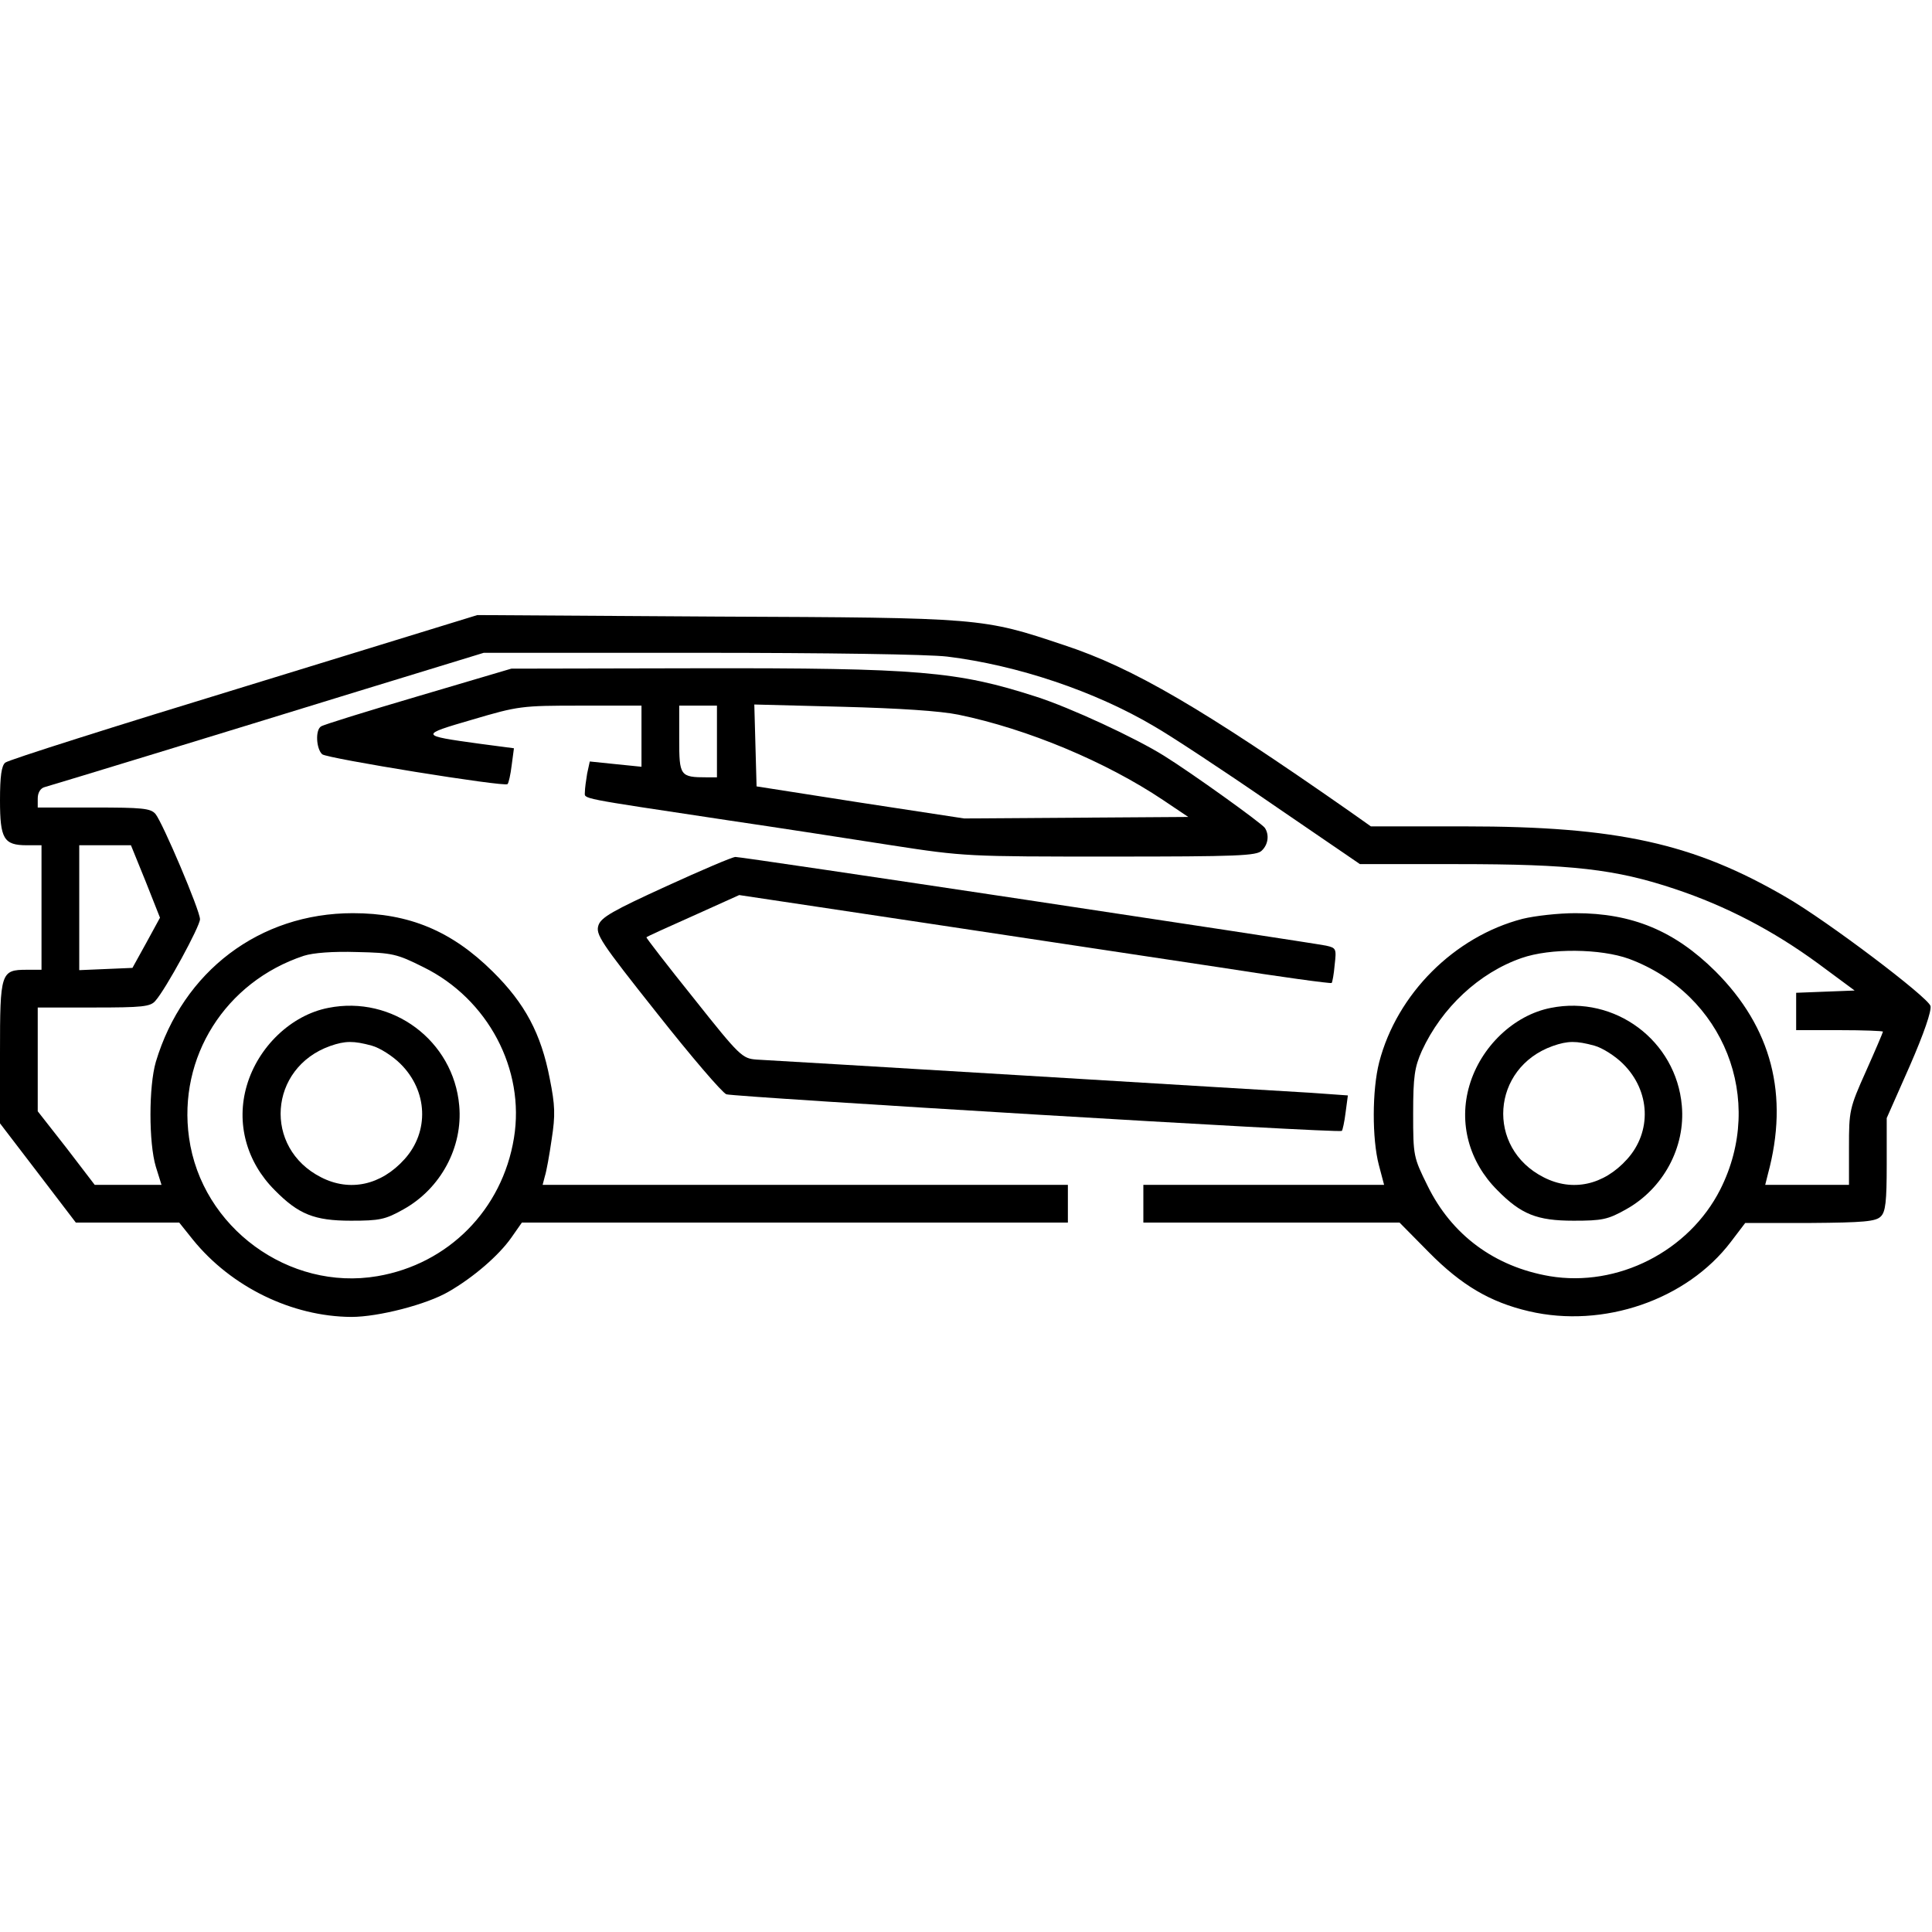
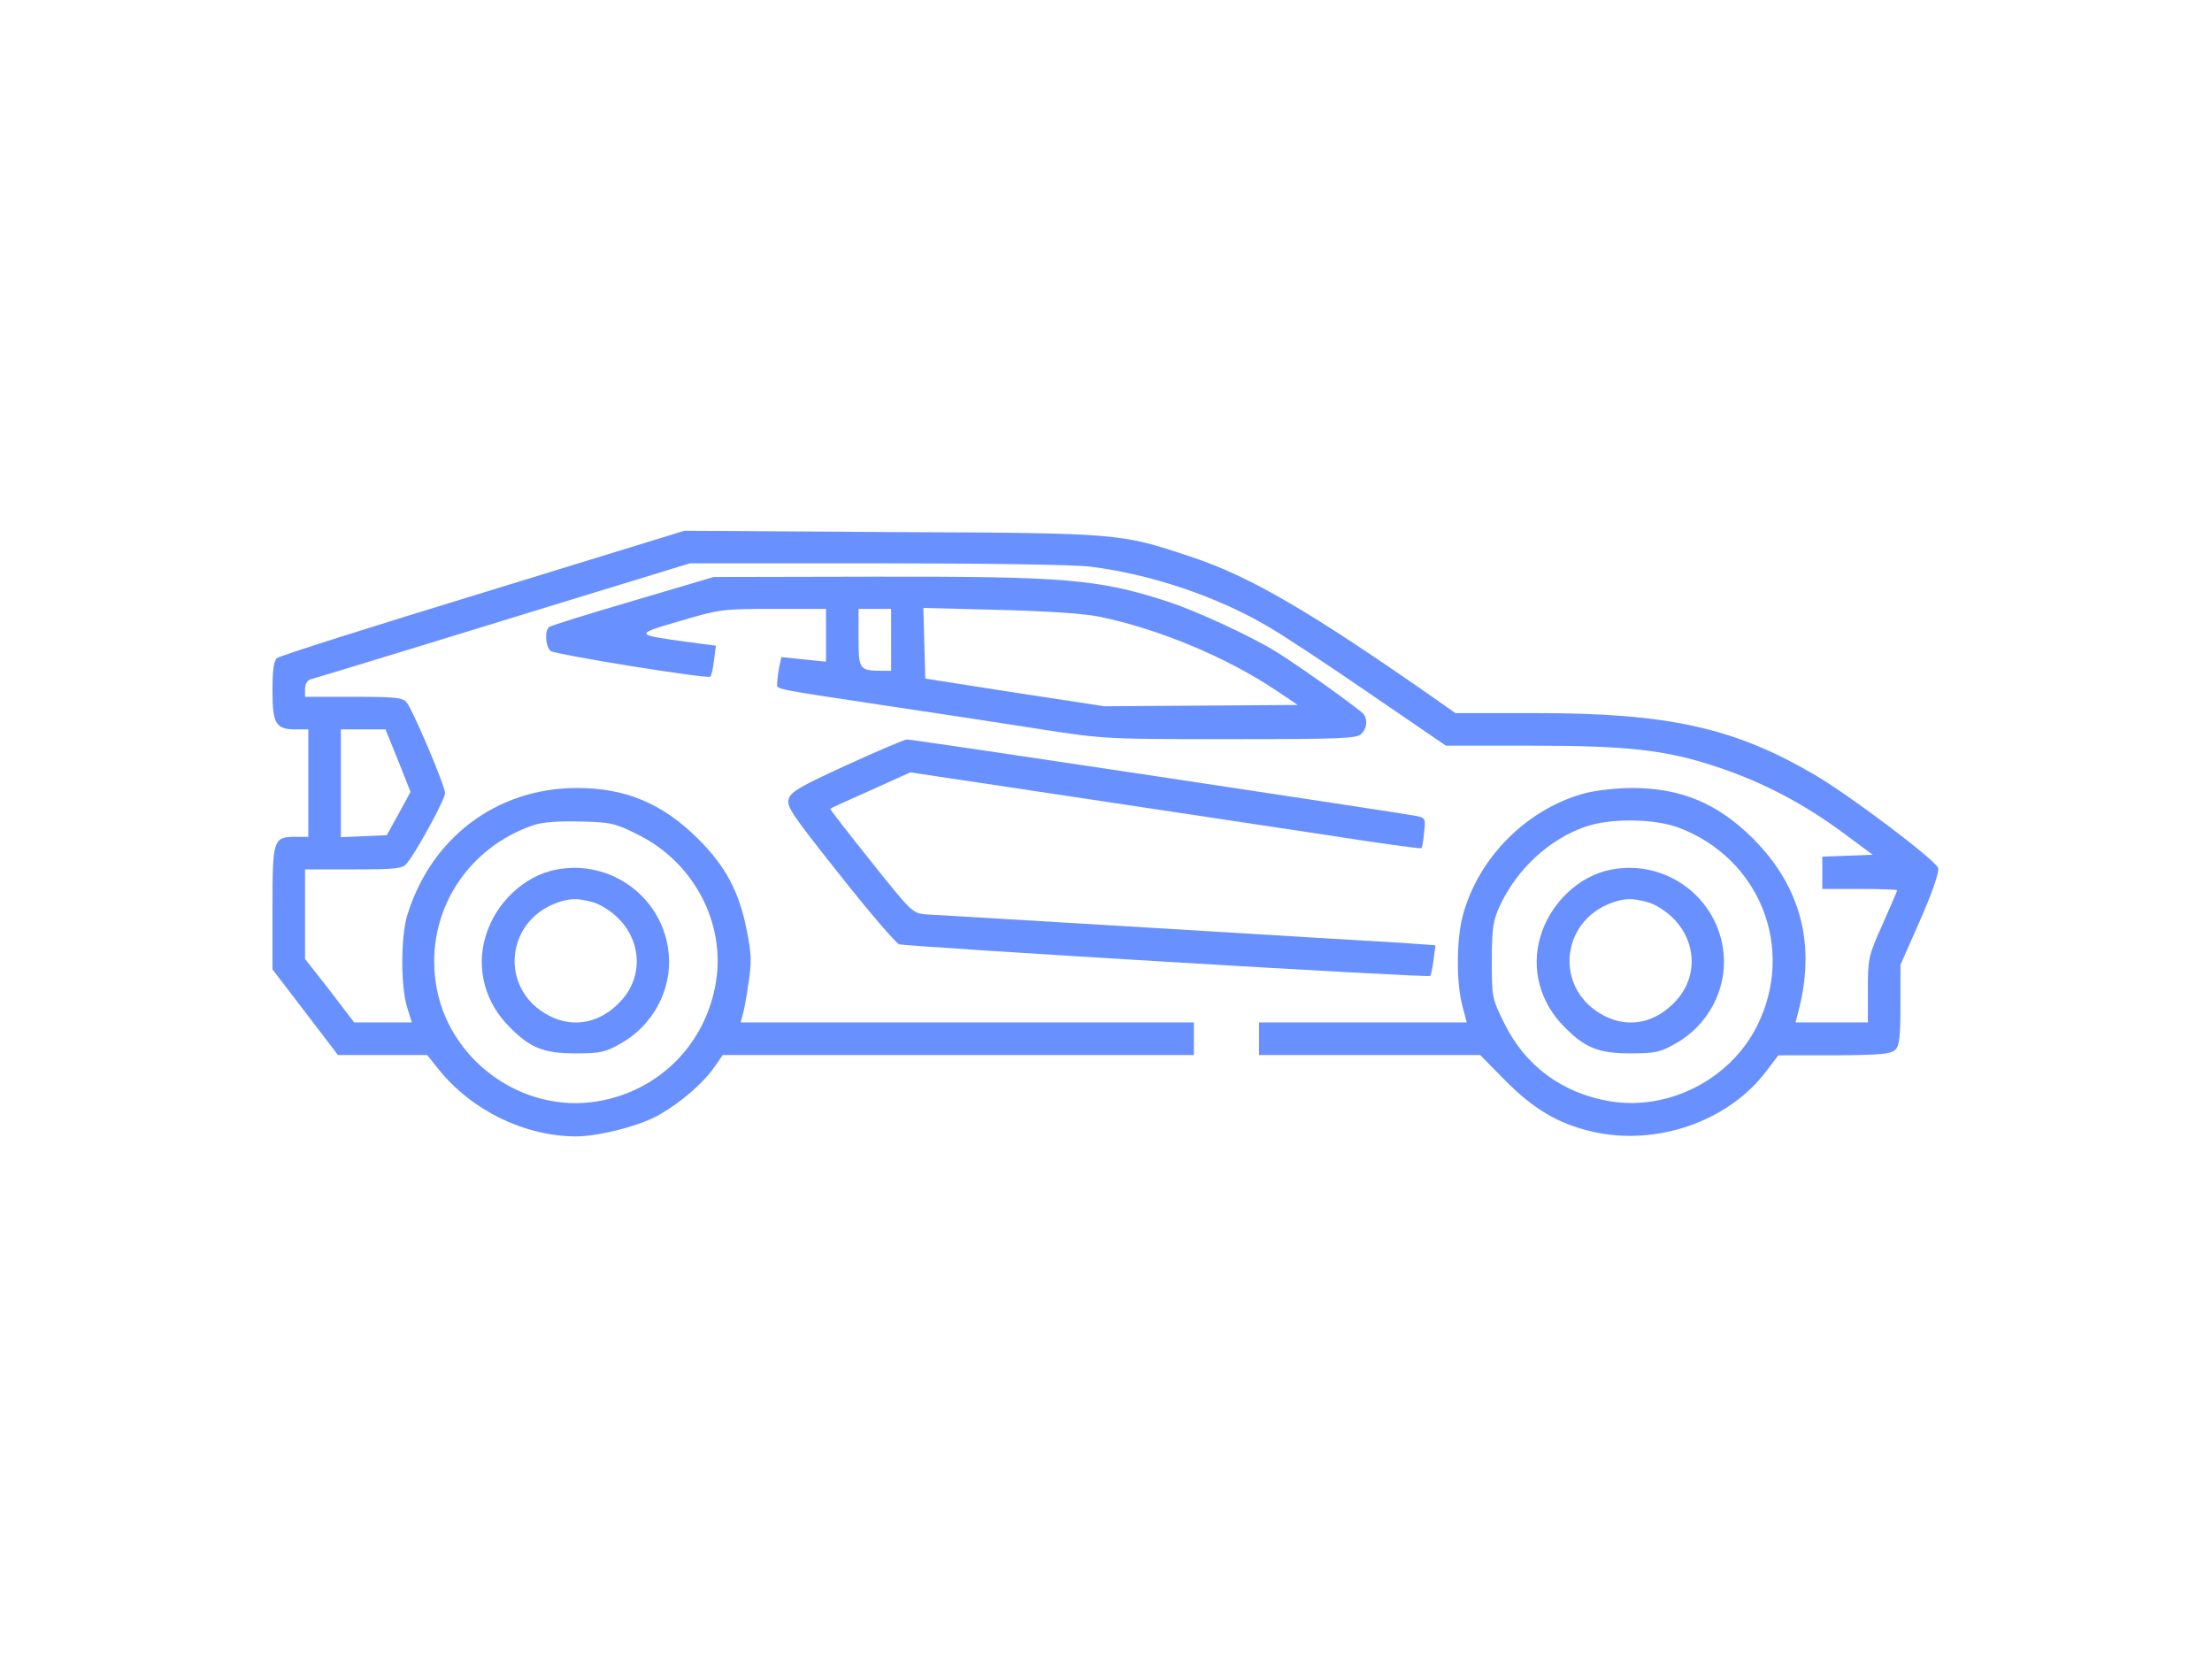
- <svg xmlns="http://www.w3.org/2000/svg" version="1.0" width="512pt" height="512pt" viewBox="0 0 512 512" preserveAspectRatio="xMidYMid meet">
-   <g transform="translate(0,512) scale(0.1,-0.1)" fill="#000000" stroke="none">
+ <svg xmlns="http://www.w3.org/2000/svg" version="1.0" width="69" height="52" viewBox="0 0 512 512" preserveAspectRatio="xMidYMid meet">
+   <g transform="translate(0,512) scale(0.1,-0.1)" fill="#6990FF" stroke="none">
    <path d="M647 3300 c-341 -104 -625 -194 -633 -201 -10 -8 -14 -36 -14 -100 0 -102 10 -119 71 -119 l39 0 0 -165 0 -165 -39 0 c-69 0 -71 -7 -71 -219 l0 -188 101 -132 100 -131 137 0 137 0 36 -45 c102 -126 263 -204 420 -205 72 0 200 33 258 67 66 38 133 96 166 143 l28 40 723 0 724 0 0 50 0 50 -696 0 -696 0 6 23 c4 12 12 56 18 98 10 64 9 90 -5 160 -23 120 -66 200 -151 284 -109 108 -222 155 -371 155 -247 0 -450 -154 -522 -394 -19 -65 -19 -215 0 -278 l15 -48 -88 0 -89 0 -75 98 -76 97 0 138 0 137 148 0 c129 0 151 2 164 18 27 30 118 197 118 216 0 23 -99 256 -118 279 -13 15 -35 17 -164 17 l-148 0 0 24 c0 15 7 27 18 30 32 9 477 145 821 251 l343 105 572 0 c336 0 606 -4 656 -10 187 -23 392 -92 549 -185 42 -24 182 -116 311 -205 l234 -160 259 0 c301 0 418 -13 576 -66 135 -45 260 -110 380 -198 l96 -71 -78 -3 -77 -3 0 -49 0 -50 115 0 c63 0 115 -2 115 -4 0 -2 -20 -49 -45 -105 -44 -98 -45 -105 -45 -201 l0 -100 -111 0 -111 0 7 28 c57 210 10 389 -139 538 -108 107 -220 154 -371 154 -45 0 -107 -7 -140 -15 -181 -47 -333 -199 -380 -380 -19 -74 -19 -203 -1 -272 l14 -53 -319 0 -319 0 0 -50 0 -50 340 0 339 0 78 -79 c86 -87 162 -132 265 -156 197 -46 418 30 535 184 l38 50 172 0 c142 1 174 4 187 17 13 12 16 40 16 138 l0 123 61 138 c38 87 58 146 55 159 -6 23 -273 225 -382 288 -245 143 -447 188 -851 188 l-250 0 -58 41 c-388 271 -572 379 -754 439 -218 73 -217 73 -921 76 l-635 4 -618 -190z m-261 -516 l38 -96 -36 -66 -37 -67 -70 -3 -71 -3 0 166 0 165 68 0 69 0 39 -96z m736 -227 c171 -84 270 -271 240 -453 -31 -190 -174 -334 -362 -366 -234 -40 -466 129 -499 367 -30 213 96 413 304 482 25 8 77 12 141 10 94 -2 106 -5 176 -40z m3195 22 c252 -94 362 -373 242 -611 -83 -164 -272 -260 -452 -230 -146 25 -260 109 -324 240 -37 75 -38 78 -38 191 0 99 4 123 23 166 53 115 152 207 264 246 77 27 210 25 285 -2z" />
    <path d="M870 2449 c-98 -19 -186 -103 -216 -206 -29 -99 -1 -202 74 -277 63 -64 105 -81 202 -81 76 0 91 3 139 30 99 55 158 165 148 275 -15 172 -177 293 -347 259z m115 -100 c22 -6 56 -28 76 -48 73 -72 77 -180 11 -253 -62 -69 -145 -87 -221 -48 -154 78 -139 290 24 348 40 14 62 14 110 1z" />
    <path d="M4110 2449 c-98 -19 -186 -103 -216 -206 -29 -99 -1 -202 74 -277 63 -64 105 -81 202 -81 76 0 91 3 139 30 99 55 158 165 148 275 -15 172 -177 293 -347 259z m115 -100 c22 -6 56 -28 76 -48 73 -72 77 -180 11 -253 -62 -69 -145 -87 -221 -48 -154 78 -139 290 24 348 40 14 62 14 110 1z" />
    <path d="M1108 3275 c-136 -40 -252 -76 -257 -80 -16 -9 -13 -60 3 -74 13 -11 483 -87 491 -79 3 3 8 25 11 50 l6 45 -91 12 c-160 22 -160 23 -19 64 122 36 130 37 287 37 l161 0 0 -81 0 -81 -69 7 -68 7 -7 -32 c-3 -18 -6 -40 -6 -49 0 -19 -25 -14 380 -75 129 -19 324 -49 432 -66 194 -30 203 -30 582 -30 336 0 387 2 400 16 17 16 20 42 8 60 -8 12 -193 145 -267 191 -75 47 -249 128 -340 157 -208 67 -310 76 -895 75 l-495 -1 -247 -73z m792 -120 l0 -95 -27 0 c-71 0 -73 4 -73 101 l0 89 50 0 50 0 0 -95z m640 71 c184 -38 391 -125 542 -226 l67 -45 -297 -2 -297 -2 -275 42 -275 43 -3 108 -3 109 233 -6 c151 -4 259 -11 308 -21z" />
    <path d="M1765 2771 c-140 -64 -172 -82 -179 -103 -8 -24 5 -44 155 -233 90 -114 173 -211 184 -215 22 -7 1625 -104 1631 -97 2 2 7 24 10 49 l6 45 -98 7 c-55 3 -398 24 -764 46 -366 22 -683 41 -705 42 -38 3 -44 8 -167 163 -70 87 -126 160 -125 161 1 2 57 27 124 57 l122 55 493 -74 c271 -41 623 -94 783 -118 159 -25 291 -43 294 -41 2 2 6 24 8 48 5 43 4 45 -23 51 -51 10 -1551 236 -1565 235 -8 0 -90 -35 -184 -78z" />
  </g>
</svg>
